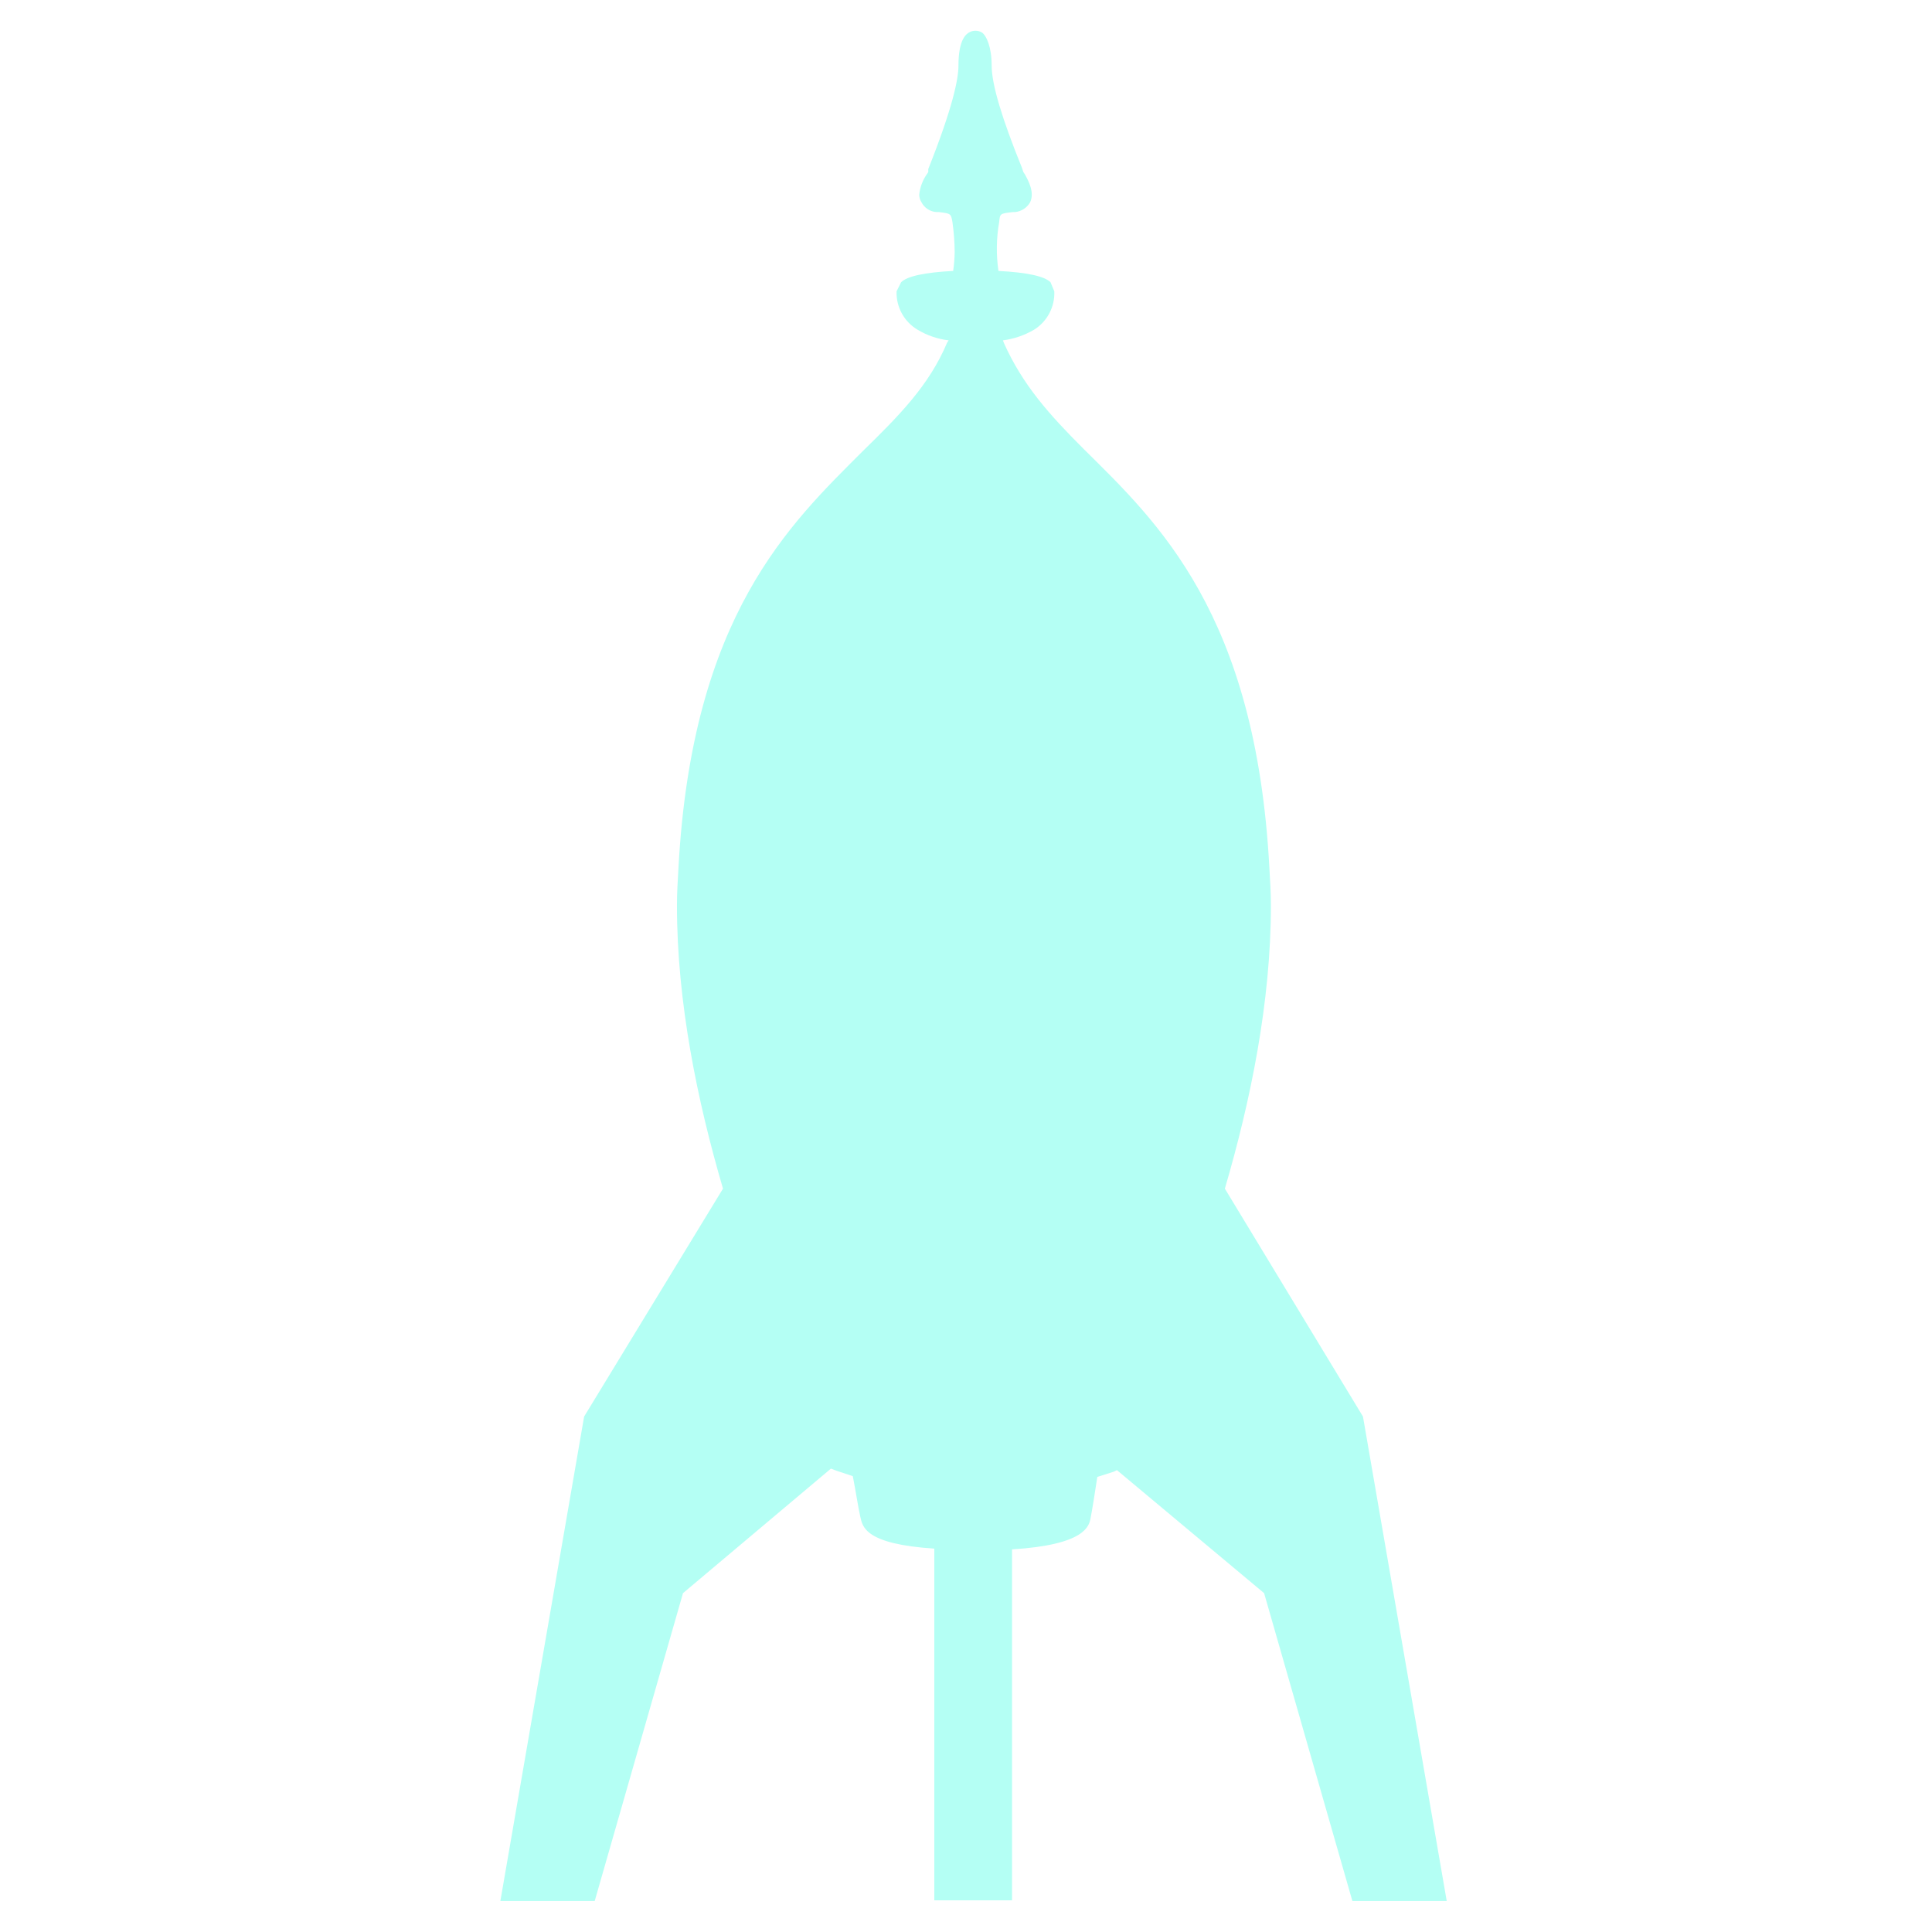
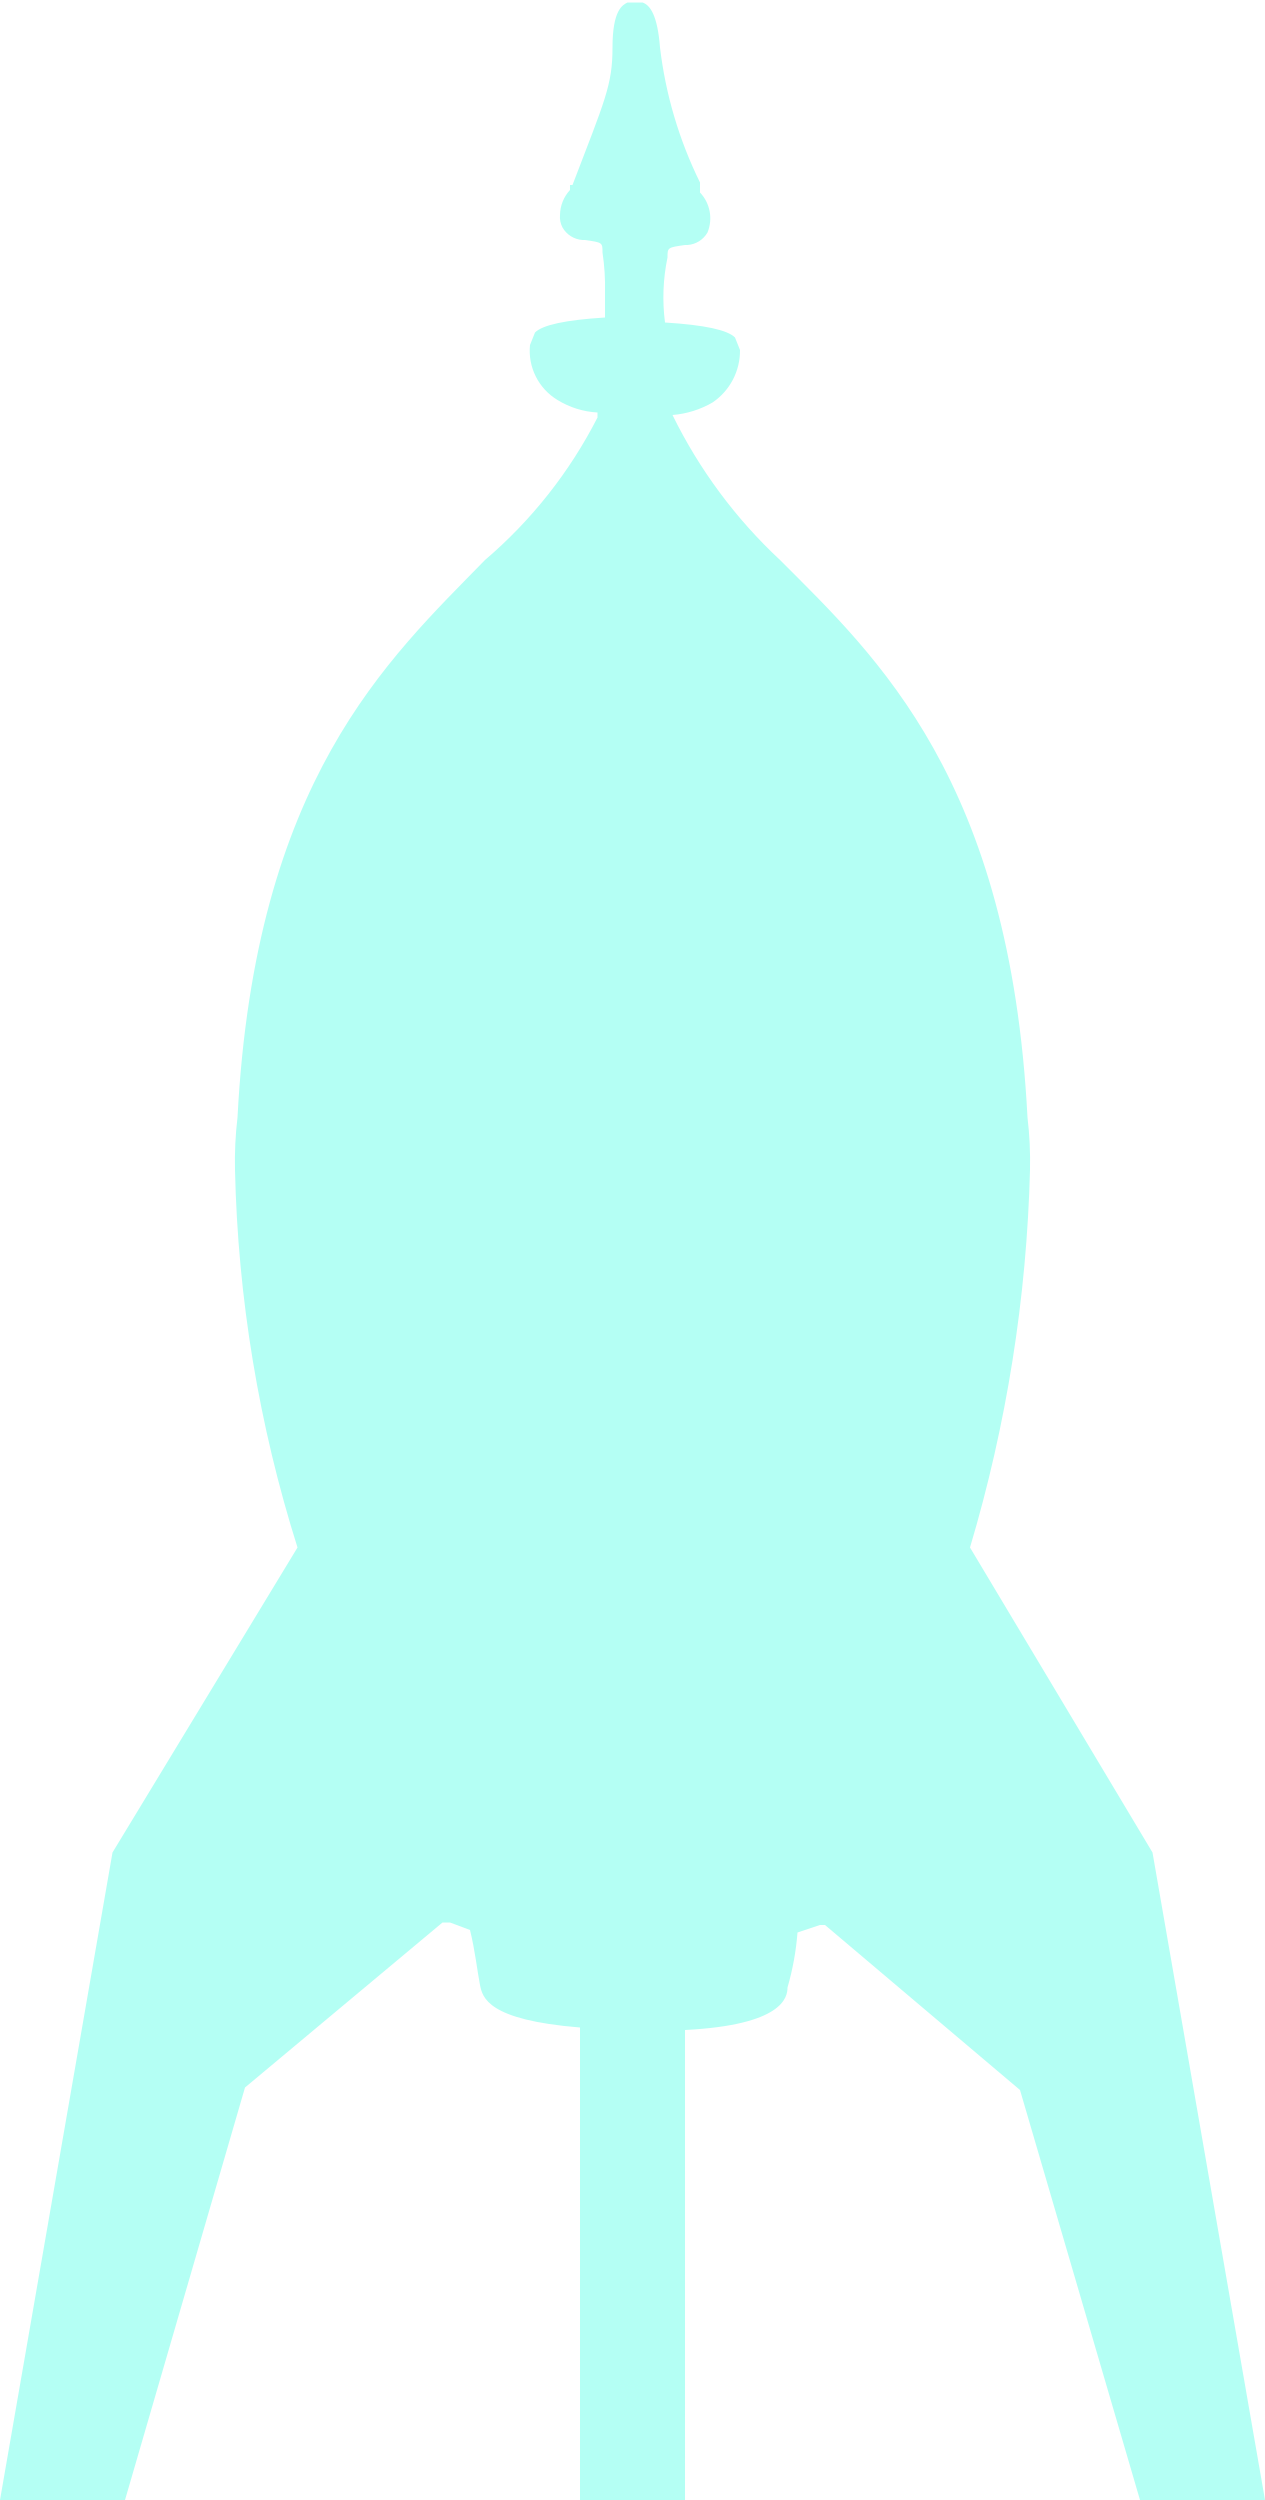
- <svg xmlns="http://www.w3.org/2000/svg" height="256" viewBox="0 0 256 256" width="256">
-   <path d="m180.6 187.7-18.3-30.2c3.4-11.6 6.1-24.7 6.1-37.5 0-1.7-.1-3.3-.2-5-1.8-33.7-14.8-45.8-24.6-55.5-4.6-4.6-8.1-8.5-10.6-14.1 0-.1-.1-.2-.1-.3a11 11 0 0 0 4.1-1.4 5.7 5.7 0 0 0 2.7-5.1l-.5-1.2q-1.2-1.2-6.9-1.5a20.4 20.4 0 0 1 .1-6.5c.1-1.1.1-1.1 1.8-1.3h.3a2.6 2.6 0 0 0 2-1.3c.6-1.3-.2-2.8-.7-3.7l-.2-.3-.2-.6c-2.6-6.4-4-11-4-13.5s-.7-4-1.3-4.4a1.7 1.7 0 0 0 -1.7 0c-.3.2-1.4.8-1.4 4.4 0 1.7-.7 5.4-4 13.7v.4l-.2.3a5.8 5.8 0 0 0 -1 2.7 1.9 1.9 0 0 0 .3 1 2.4 2.4 0 0 0 2 1.3h.3c1.6.2 1.6.2 1.8 1.3a30.2 30.2 0 0 1 .3 4 19.5 19.5 0 0 1 -.2 2.5q-5.7.3-6.9 1.5l-.6 1.2a5.7 5.7 0 0 0 2.8 5.1 10.4 10.4 0 0 0 4.1 1.4l-.2.3c-2.4 5.7-6.4 9.7-11.1 14.3-9.7 9.7-22.7 21.8-24.5 55.3-.1 1.7-.2 3.3-.2 5 0 12.8 2.7 25.9 6.1 37.5l-18.4 30.2-11.1 64.2h12.5l11.7-40.8 19.6-16.5.8.3 2.1.7c.4 2 .7 4.1 1 5.4s.6 3.6 9.8 4.2v46.6h10.3v-46.5c9.7-.6 10.2-3.1 10.4-4.1s.6-3.5.9-5.5l2.2-.7.4-.2 19.5 16.3 11.7 40.8h12.5z" fill="#b4fff4" />
+ <svg xmlns="http://www.w3.org/2000/svg" height="100" viewBox="0 0 50.6 100" width="50.6">
+   <path d="m46.1 74.1-7.3-12.2a58.1 58.1 0 0 0 2.4-15.1 14.8 14.8 0 0 0 -.1-2.1c-.7-13.5-6-18.4-9.9-22.3a19.9 19.9 0 0 1 -4.3-5.8 3.8 3.8 0 0 0 1.6-.5 2.5 2.5 0 0 0 1.1-2.1l-.2-.5c-.3-.3-1.2-.5-2.8-.6a7.8 7.8 0 0 1 .1-2.6c0-.4 0-.4.7-.5h.1a1 1 0 0 0 .8-.5 1.5 1.5 0 0 0 -.3-1.6v-.4a16.7 16.7 0 0 1 -1.6-5.4c-.1-1.3-.4-1.7-.7-1.8h-.6c-.2.1-.6.3-.6 1.8s-.3 2.1-1.6 5.5h-.1v.2a1.5 1.5 0 0 0 -.4 1 .9.9 0 0 0 .1.5 1 1 0 0 0 .8.5h.1c.7.1.7.1.7.5a9.2 9.2 0 0 1 .1 1.6v1c-1.6.1-2.5.3-2.8.6l-.2.5a2.3 2.3 0 0 0 1.1 2.2 3.4 3.4 0 0 0 1.6.5v.2a18.6 18.6 0 0 1 -4.5 5.7c-3.9 4-9.2 8.8-9.9 22.3a14.8 14.8 0 0 0 -.1 2.1 54.2 54.2 0 0 0 2.5 15.1l-7.4 12.2-4.5 25.9h5l4.8-16.5 7.9-6.6h.3l.8.3c.2.8.3 1.7.4 2.2s.3 1.4 4 1.7v18.9h4.2v-18.8c3.9-.2 4.1-1.3 4.1-1.7a10.9 10.9 0 0 0 .4-2.2l.9-.3h.2l7.8 6.6 4.8 16.4h5z" fill="#b4fff4" />
</svg>
